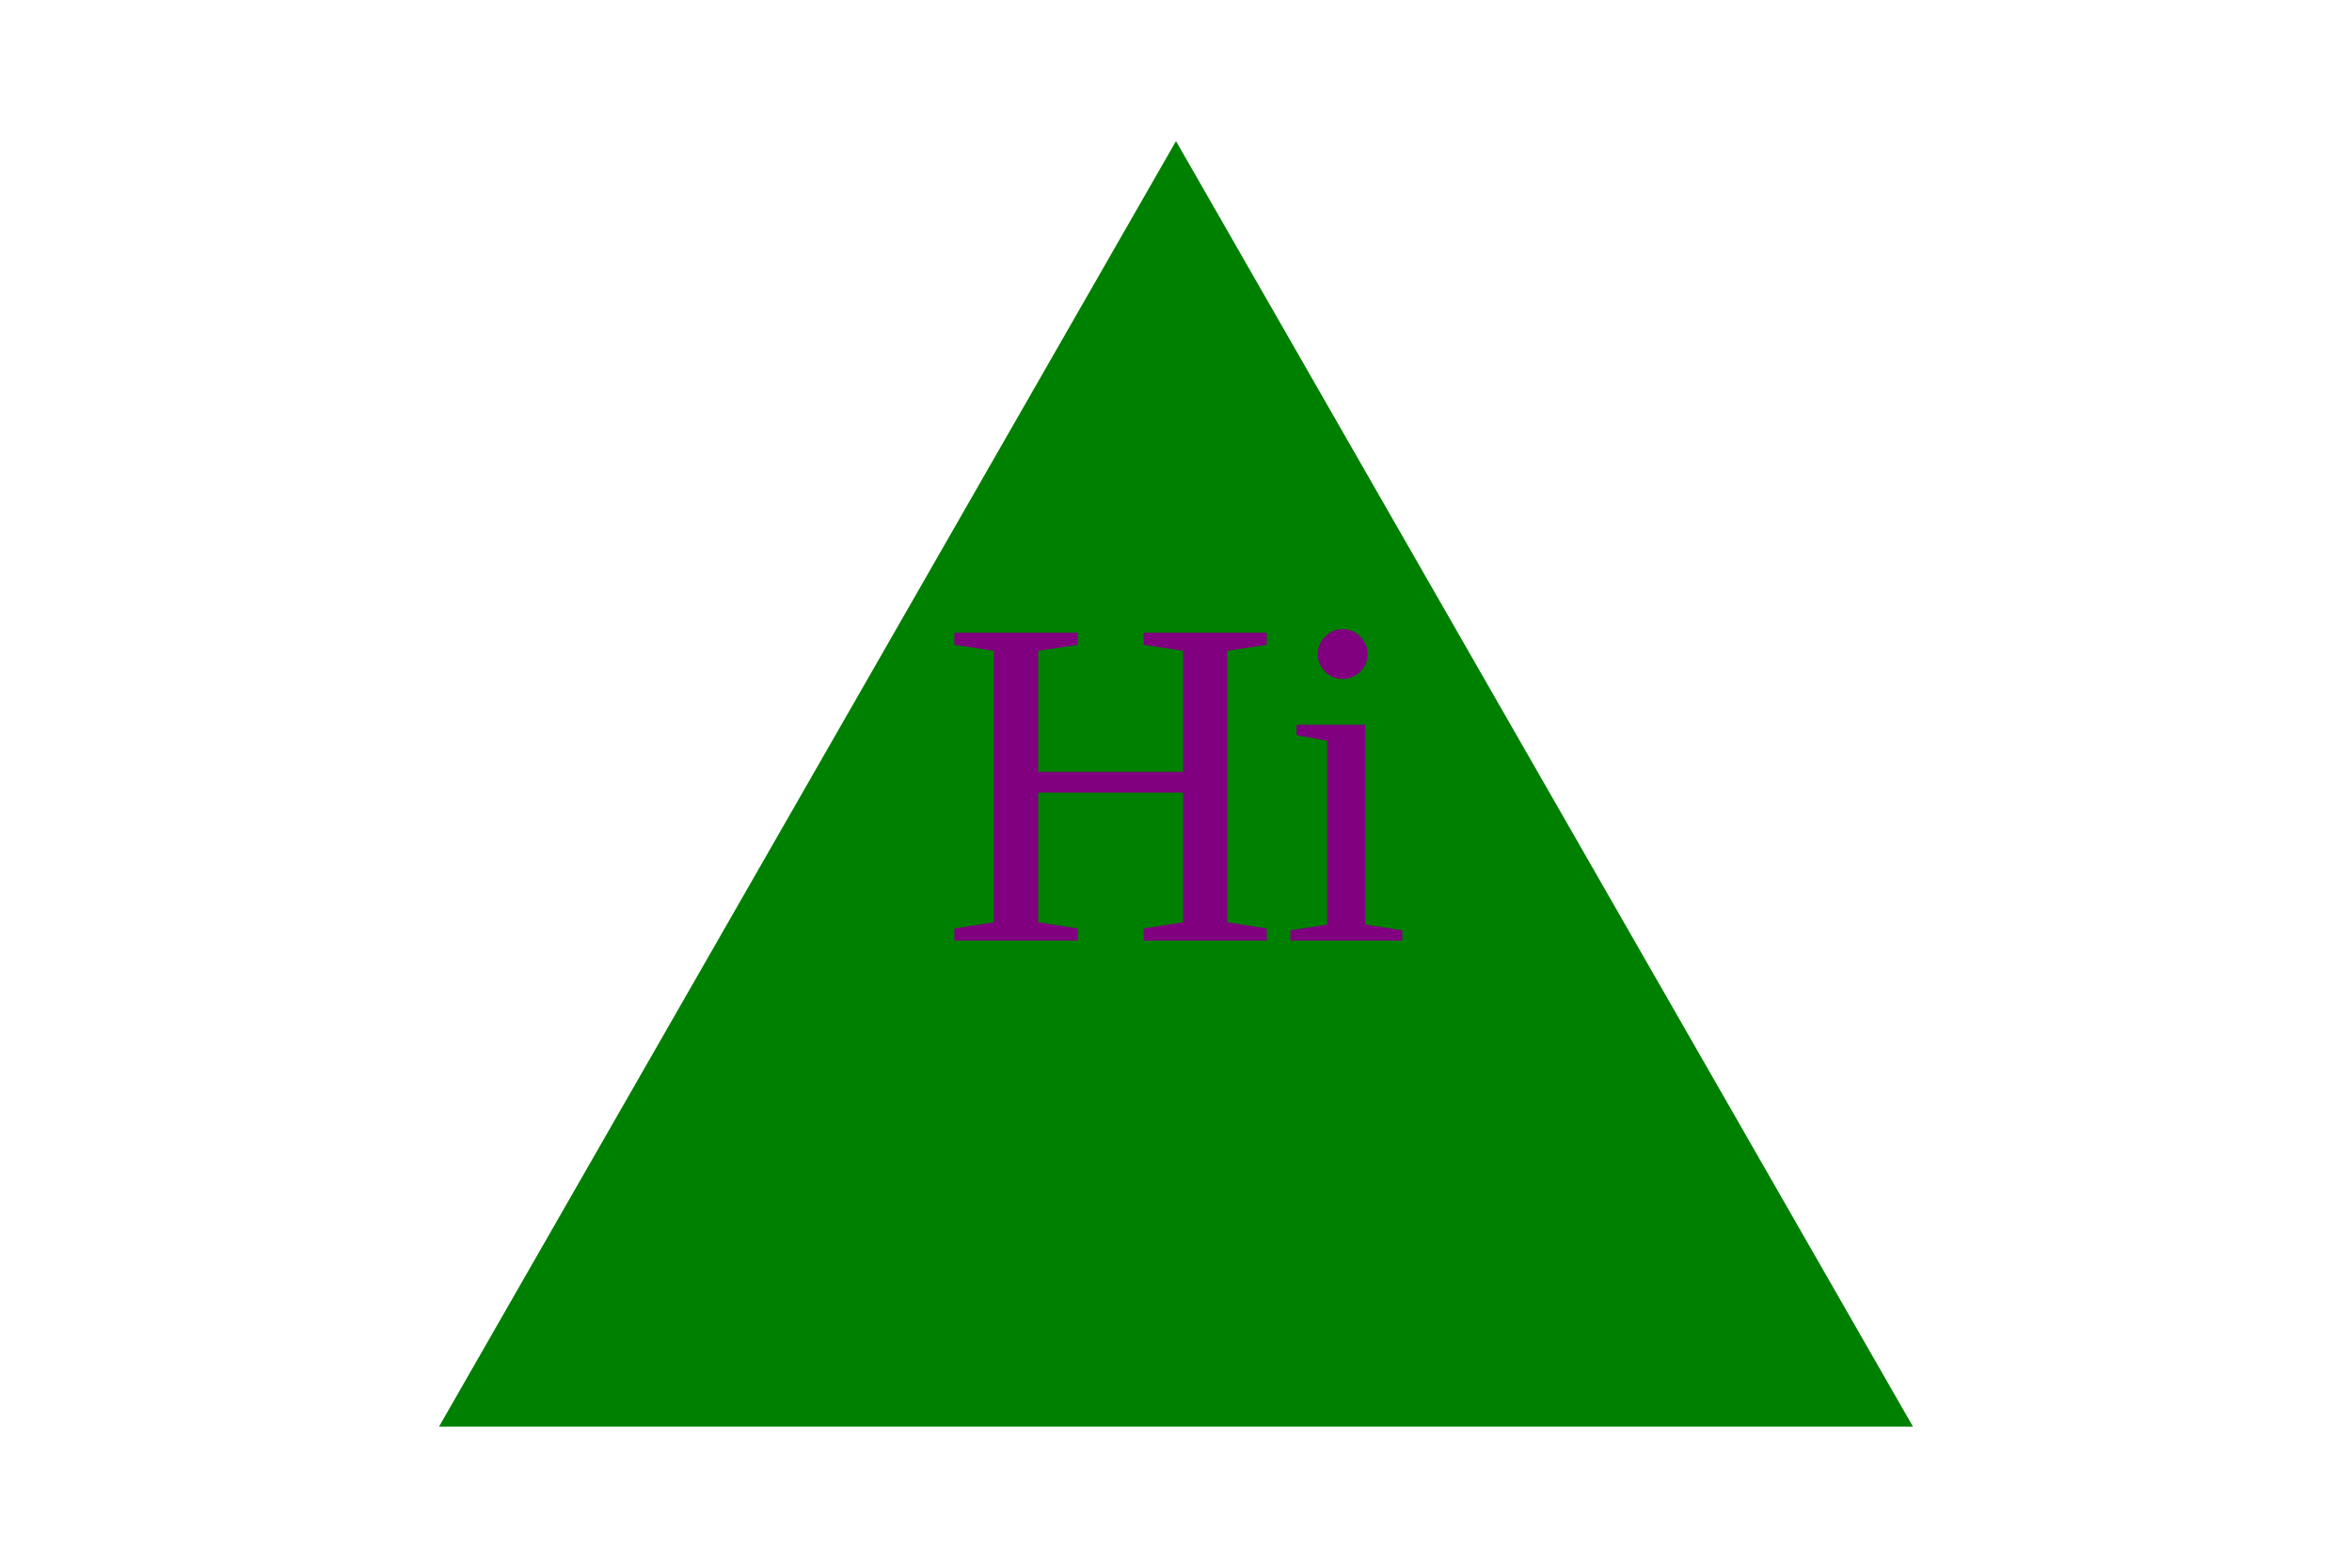
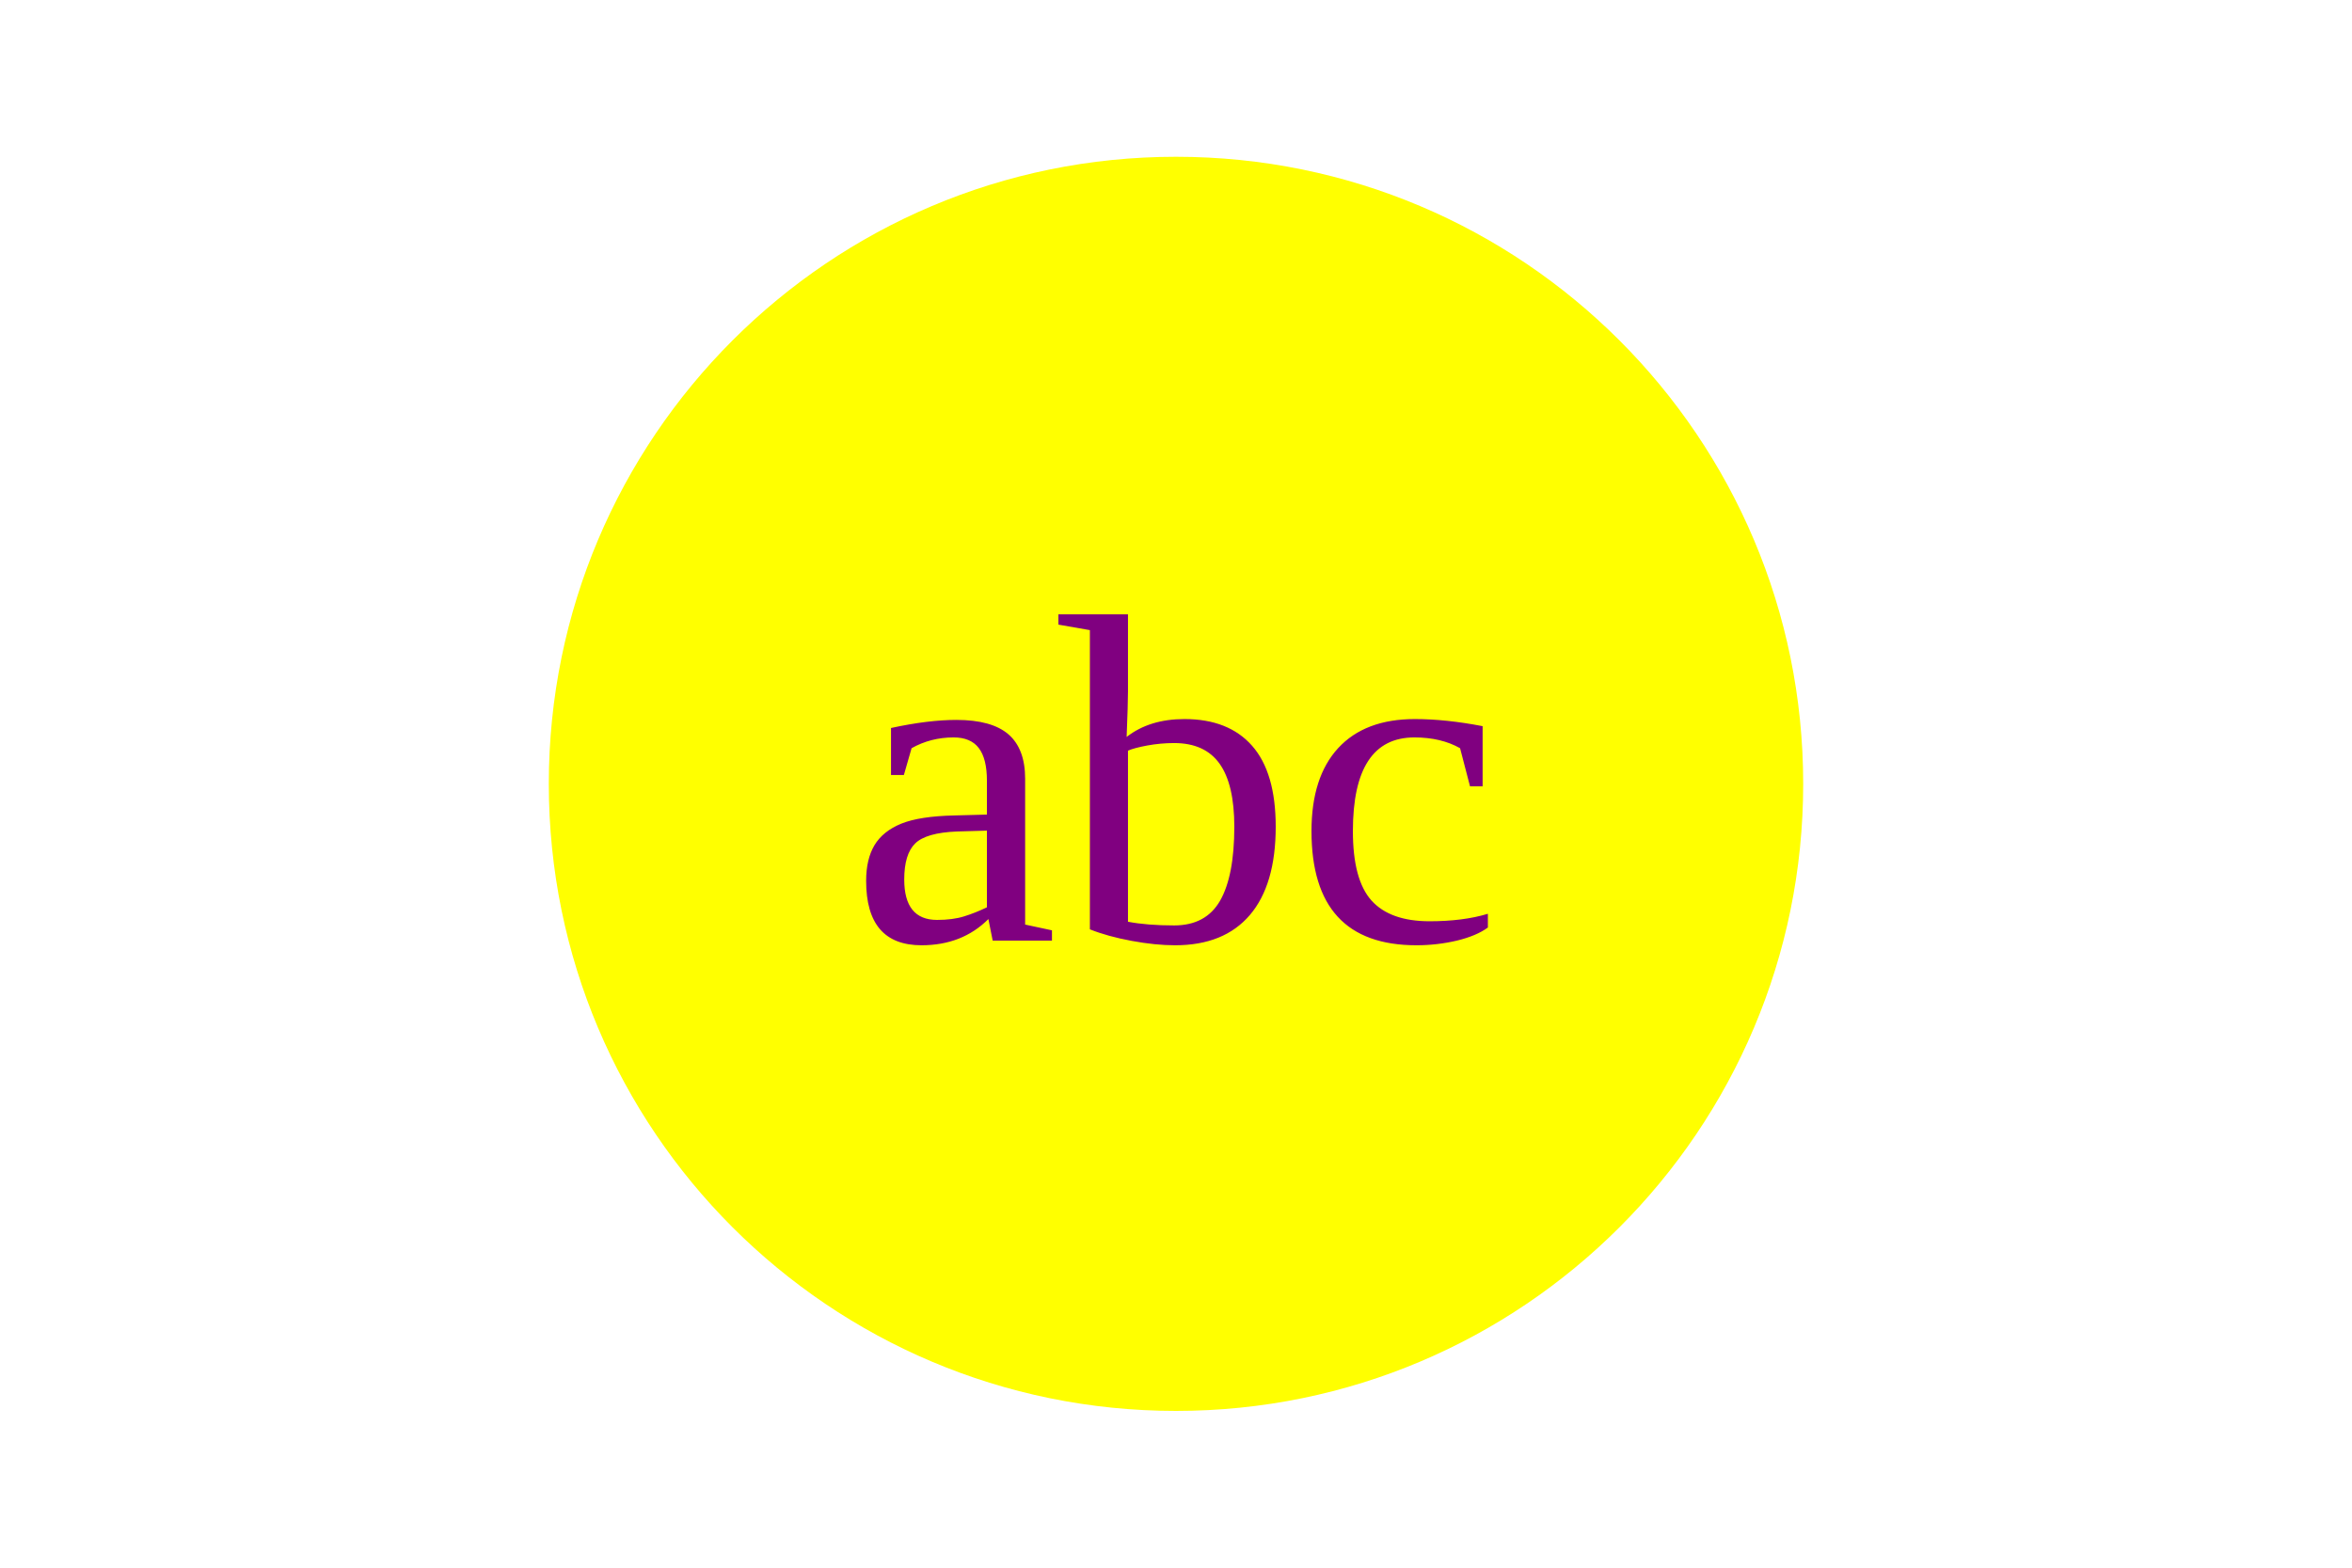
<svg xmlns="http://www.w3.org/2000/svg" version="1.1" width="300" height="200">
-   <polygon points="150, 18 244, 182 56, 182" fill="green" />
-   <text x="150" y="120" font-size="60" text-anchor="middle" fill="purple">Hi</text>
+   <circle cx="150" cy="100" r="80" fill="yellow" />
+   <text x="150" y="120" font-size="60" text-anchor="middle" fill="purple">abc</text>
</svg>
